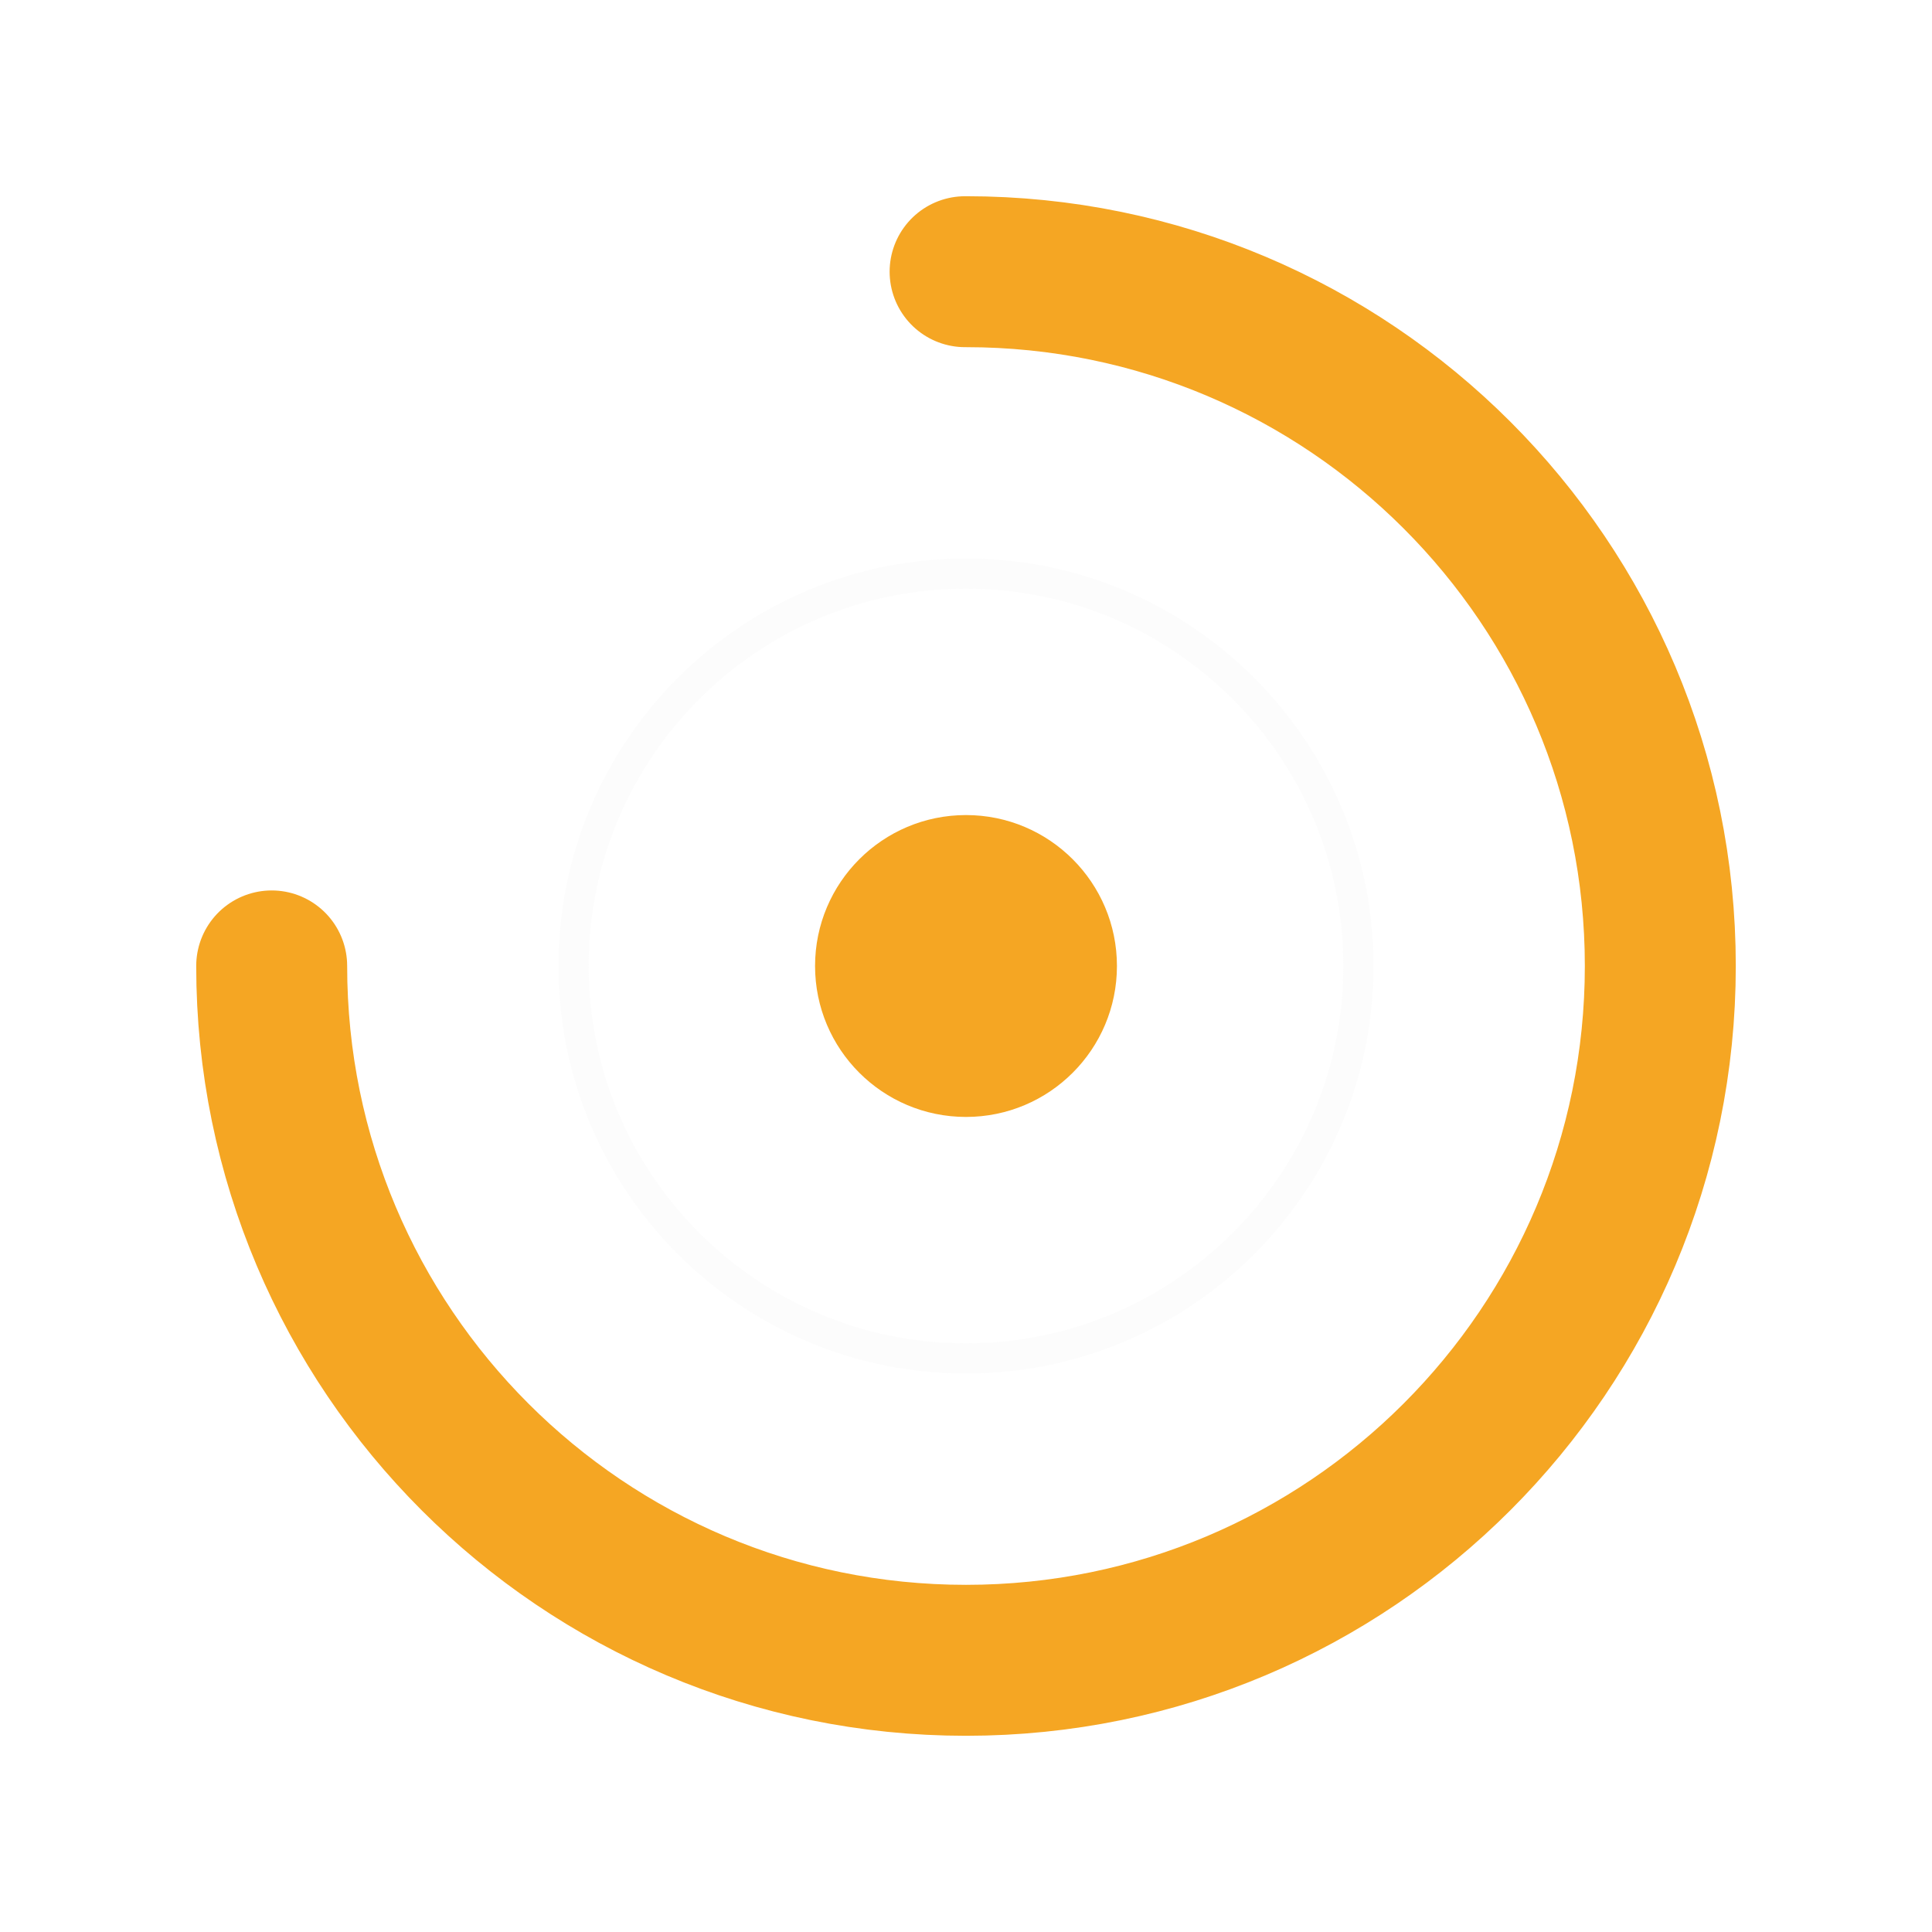
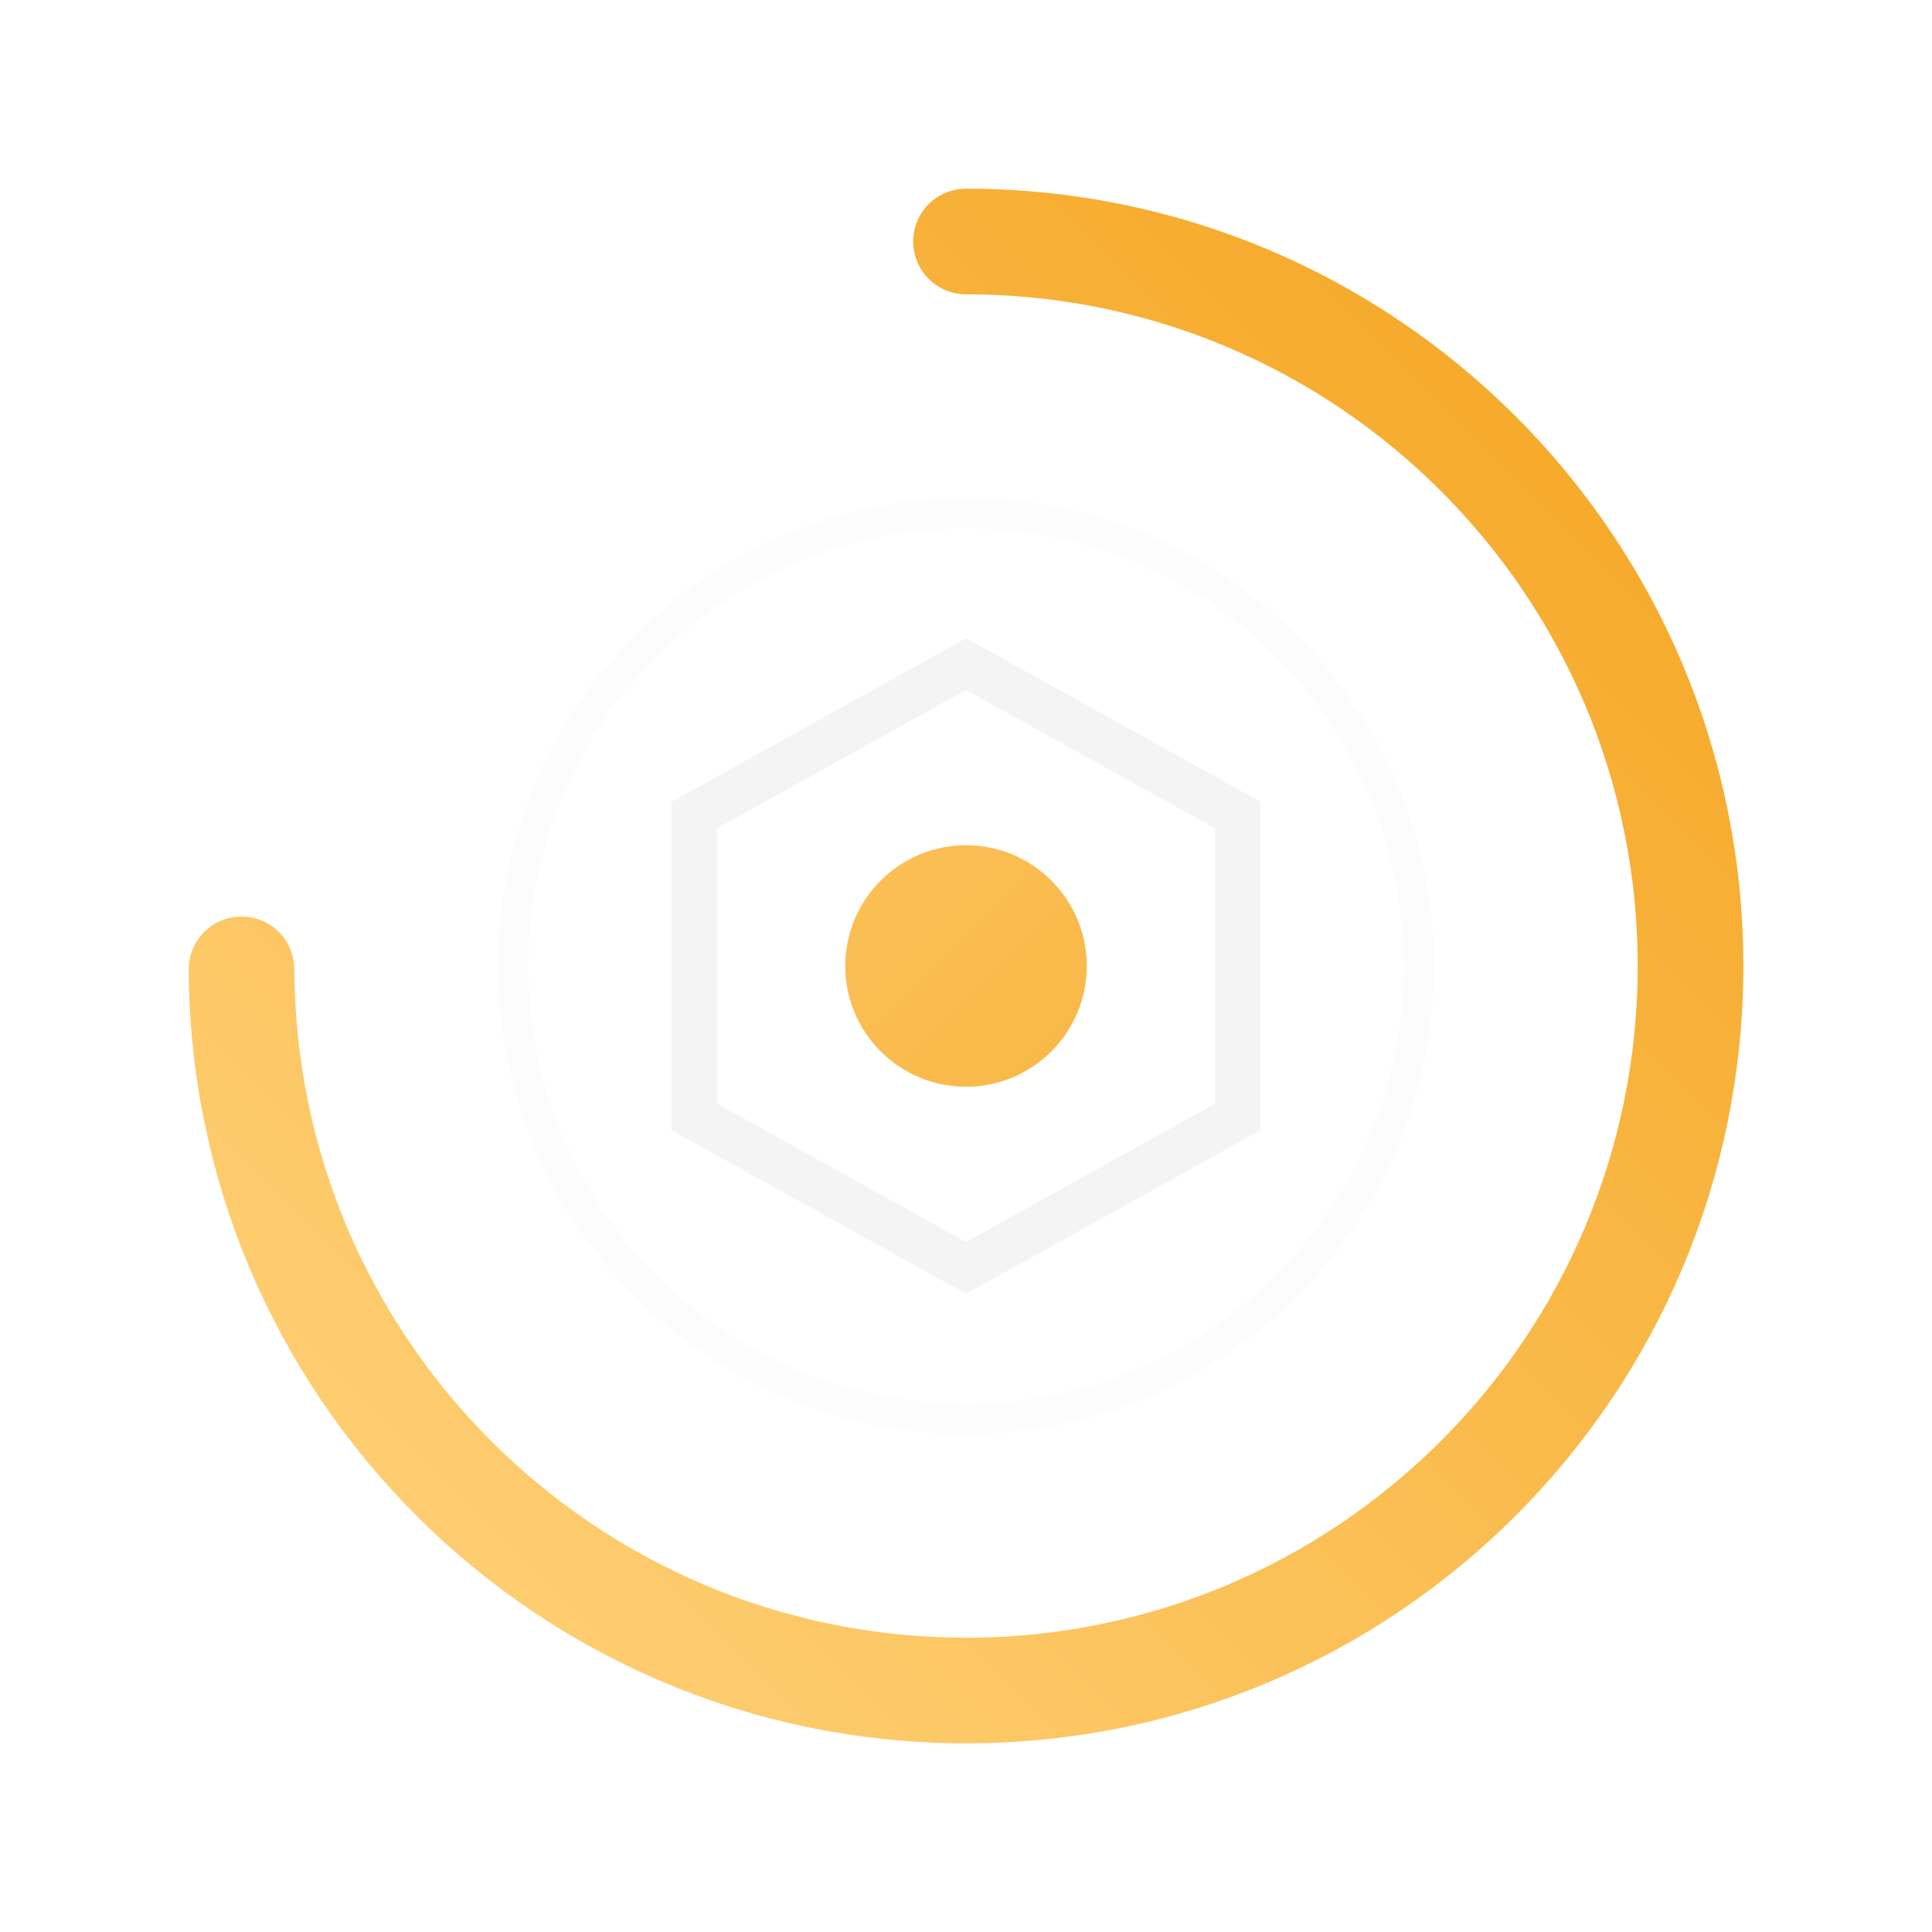
<svg xmlns="http://www.w3.org/2000/svg" viewBox="0 0 64 64" role="img" aria-label="3/4梦想电台">
-   <circle cx="32" cy="32" r="23" fill="none" stroke="#F5A623" stroke-width="5" stroke-linecap="round" stroke-dasharray="108.4 36.1" transform="rotate(-90 32 32)" />
-   <circle cx="32" cy="32" r="5" fill="#F5A623" />
-   <circle cx="32" cy="32" r="13" fill="none" stroke="#F0F0F0" stroke-opacity=".2" stroke-width="1" />
+   <defs>
+     <linearGradient id="signal" x1="9" y1="9" x2="55" y2="55" gradientUnits="userSpaceOnUse">
+       <stop stop-color="#FFD27A" />
+       <stop offset="1" stop-color="#F5A623" />
+     </linearGradient>
+   </defs>
+   <circle cx="32" cy="32" r="24" fill="none" stroke="url(#signal)" stroke-width="3.5" stroke-linecap="round" stroke-dasharray="113 38" transform="rotate(-90 32 32)" />
+   <circle cx="32" cy="32" r="15" fill="none" stroke="#F0F0F0" stroke-opacity=".18" stroke-width="1" />
+   <path d="M32 22 41 27v10l-9 5-9-5V27l9-5Z" fill="none" stroke="#F0F0F0" stroke-opacity=".72" stroke-width="1.5" />
+   <circle cx="32" cy="32" r="4" fill="url(#signal)" />
</svg>
